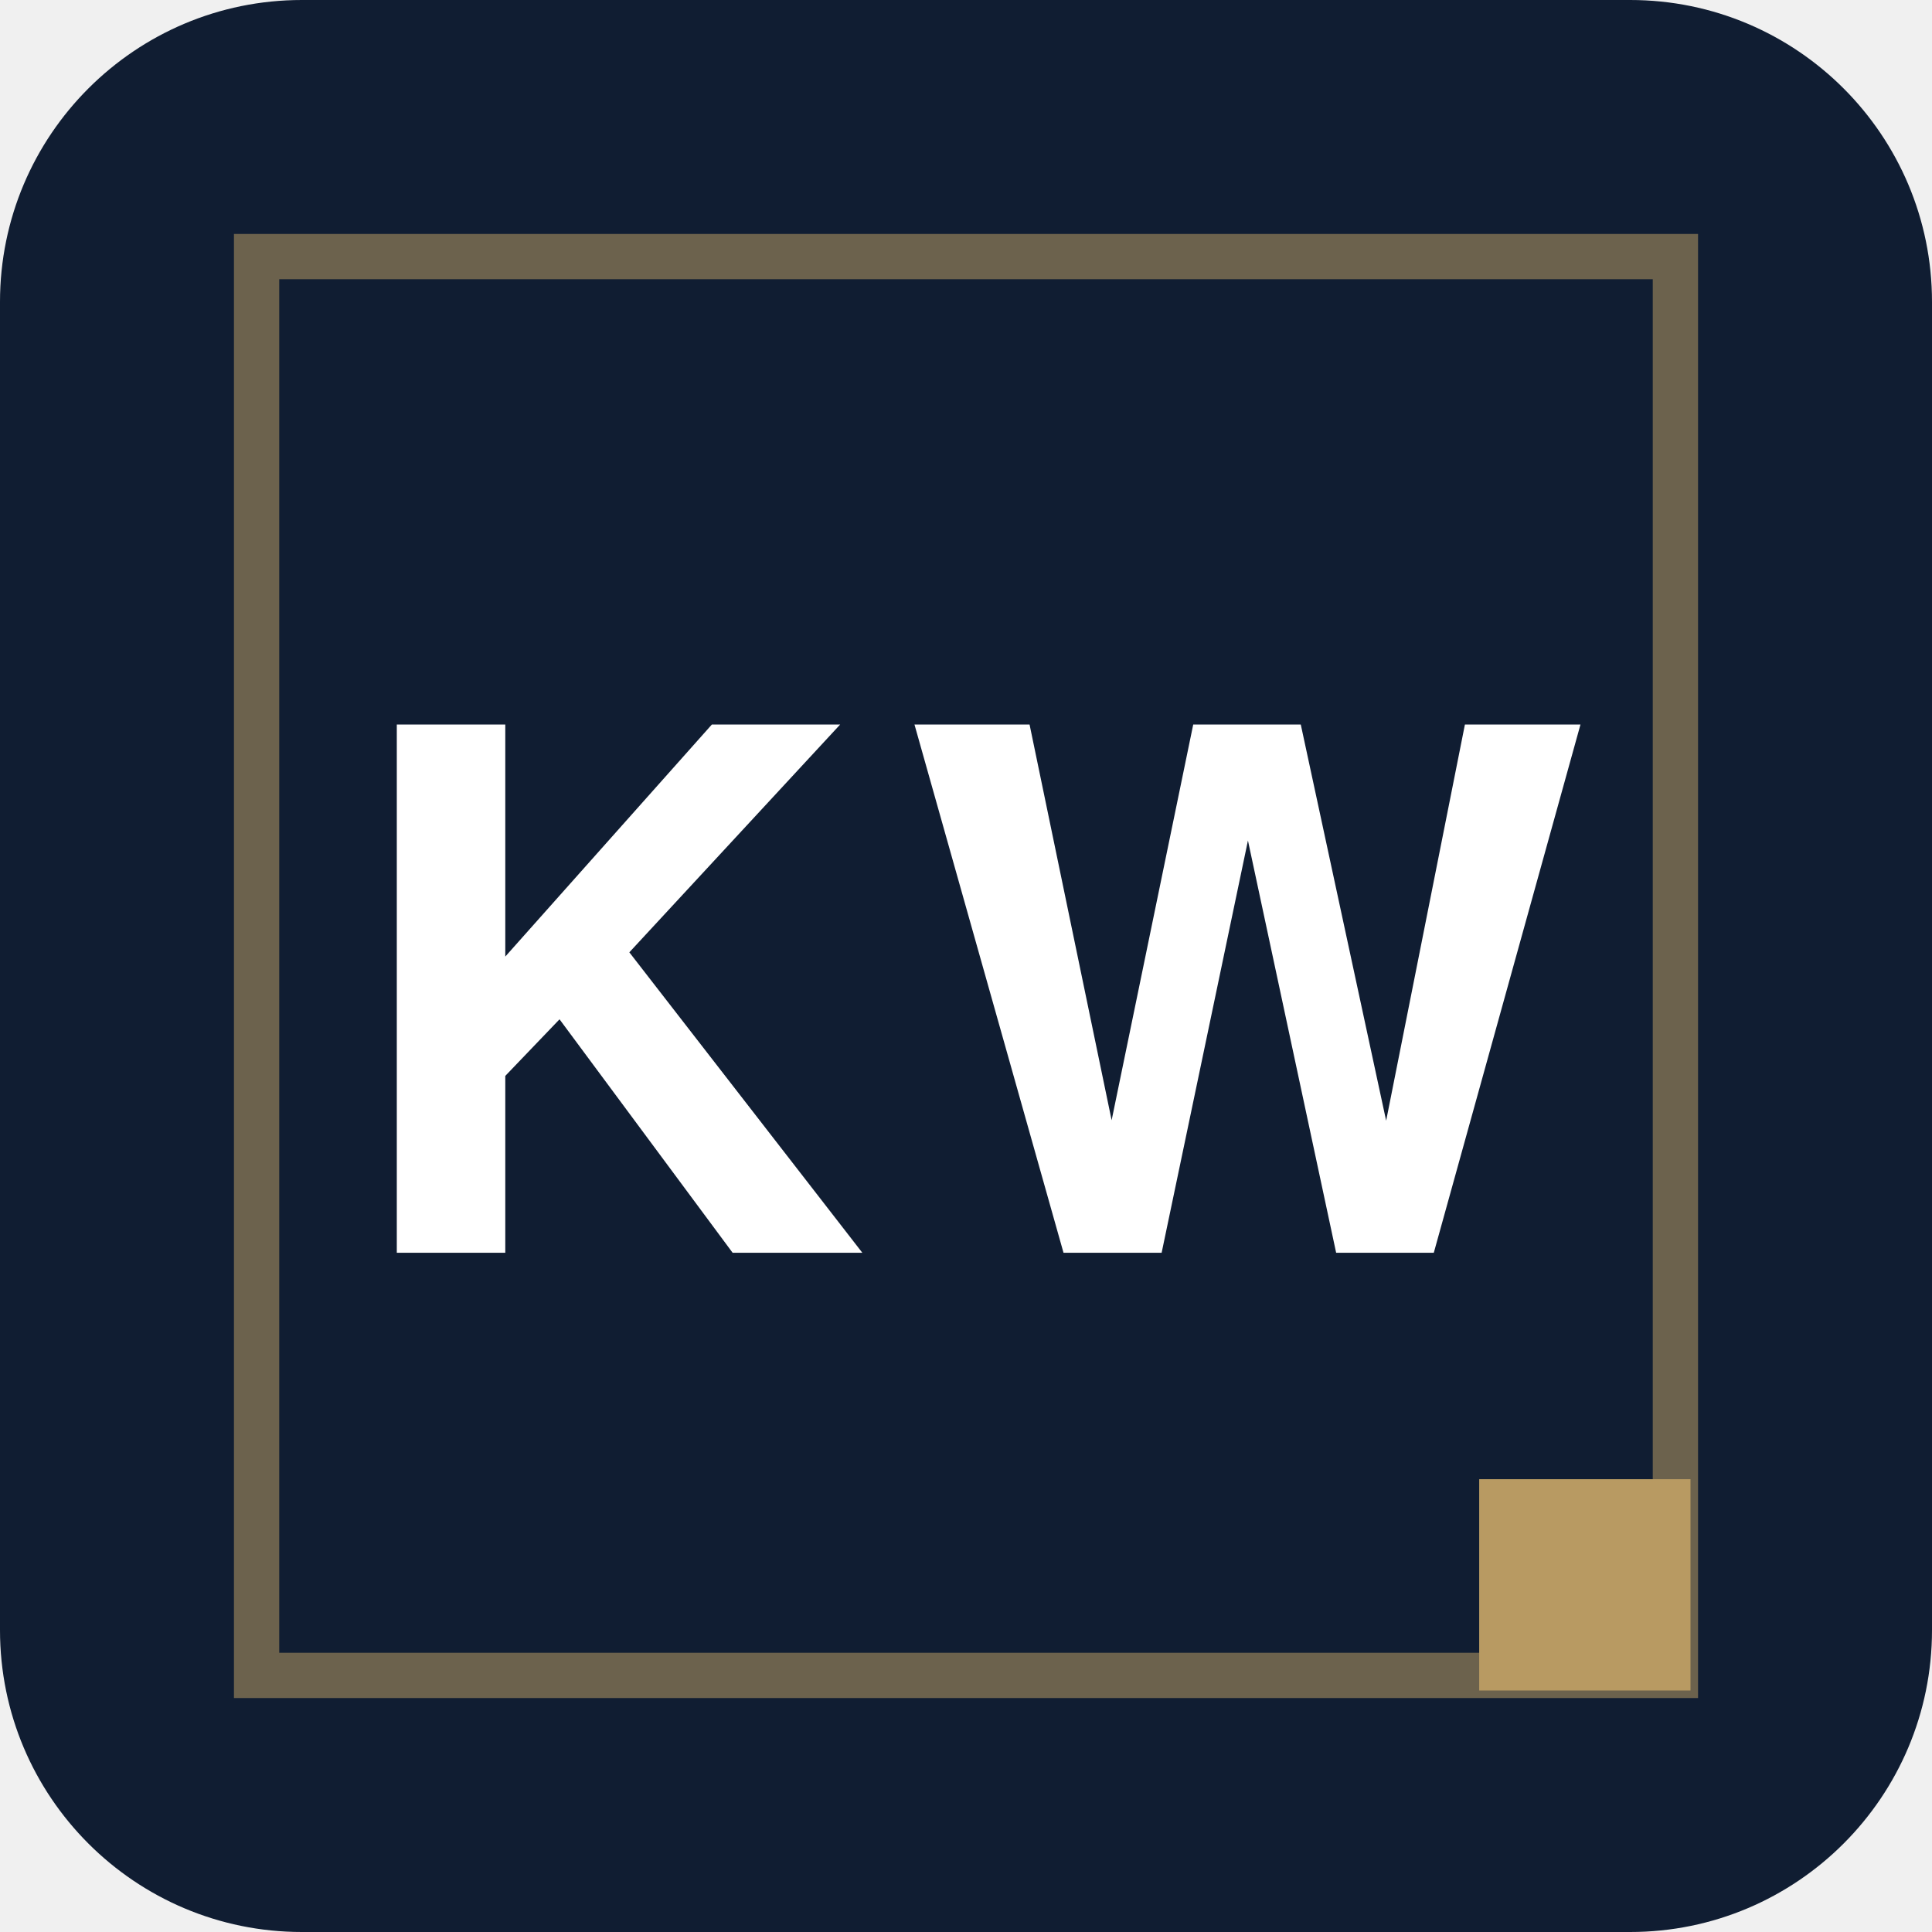
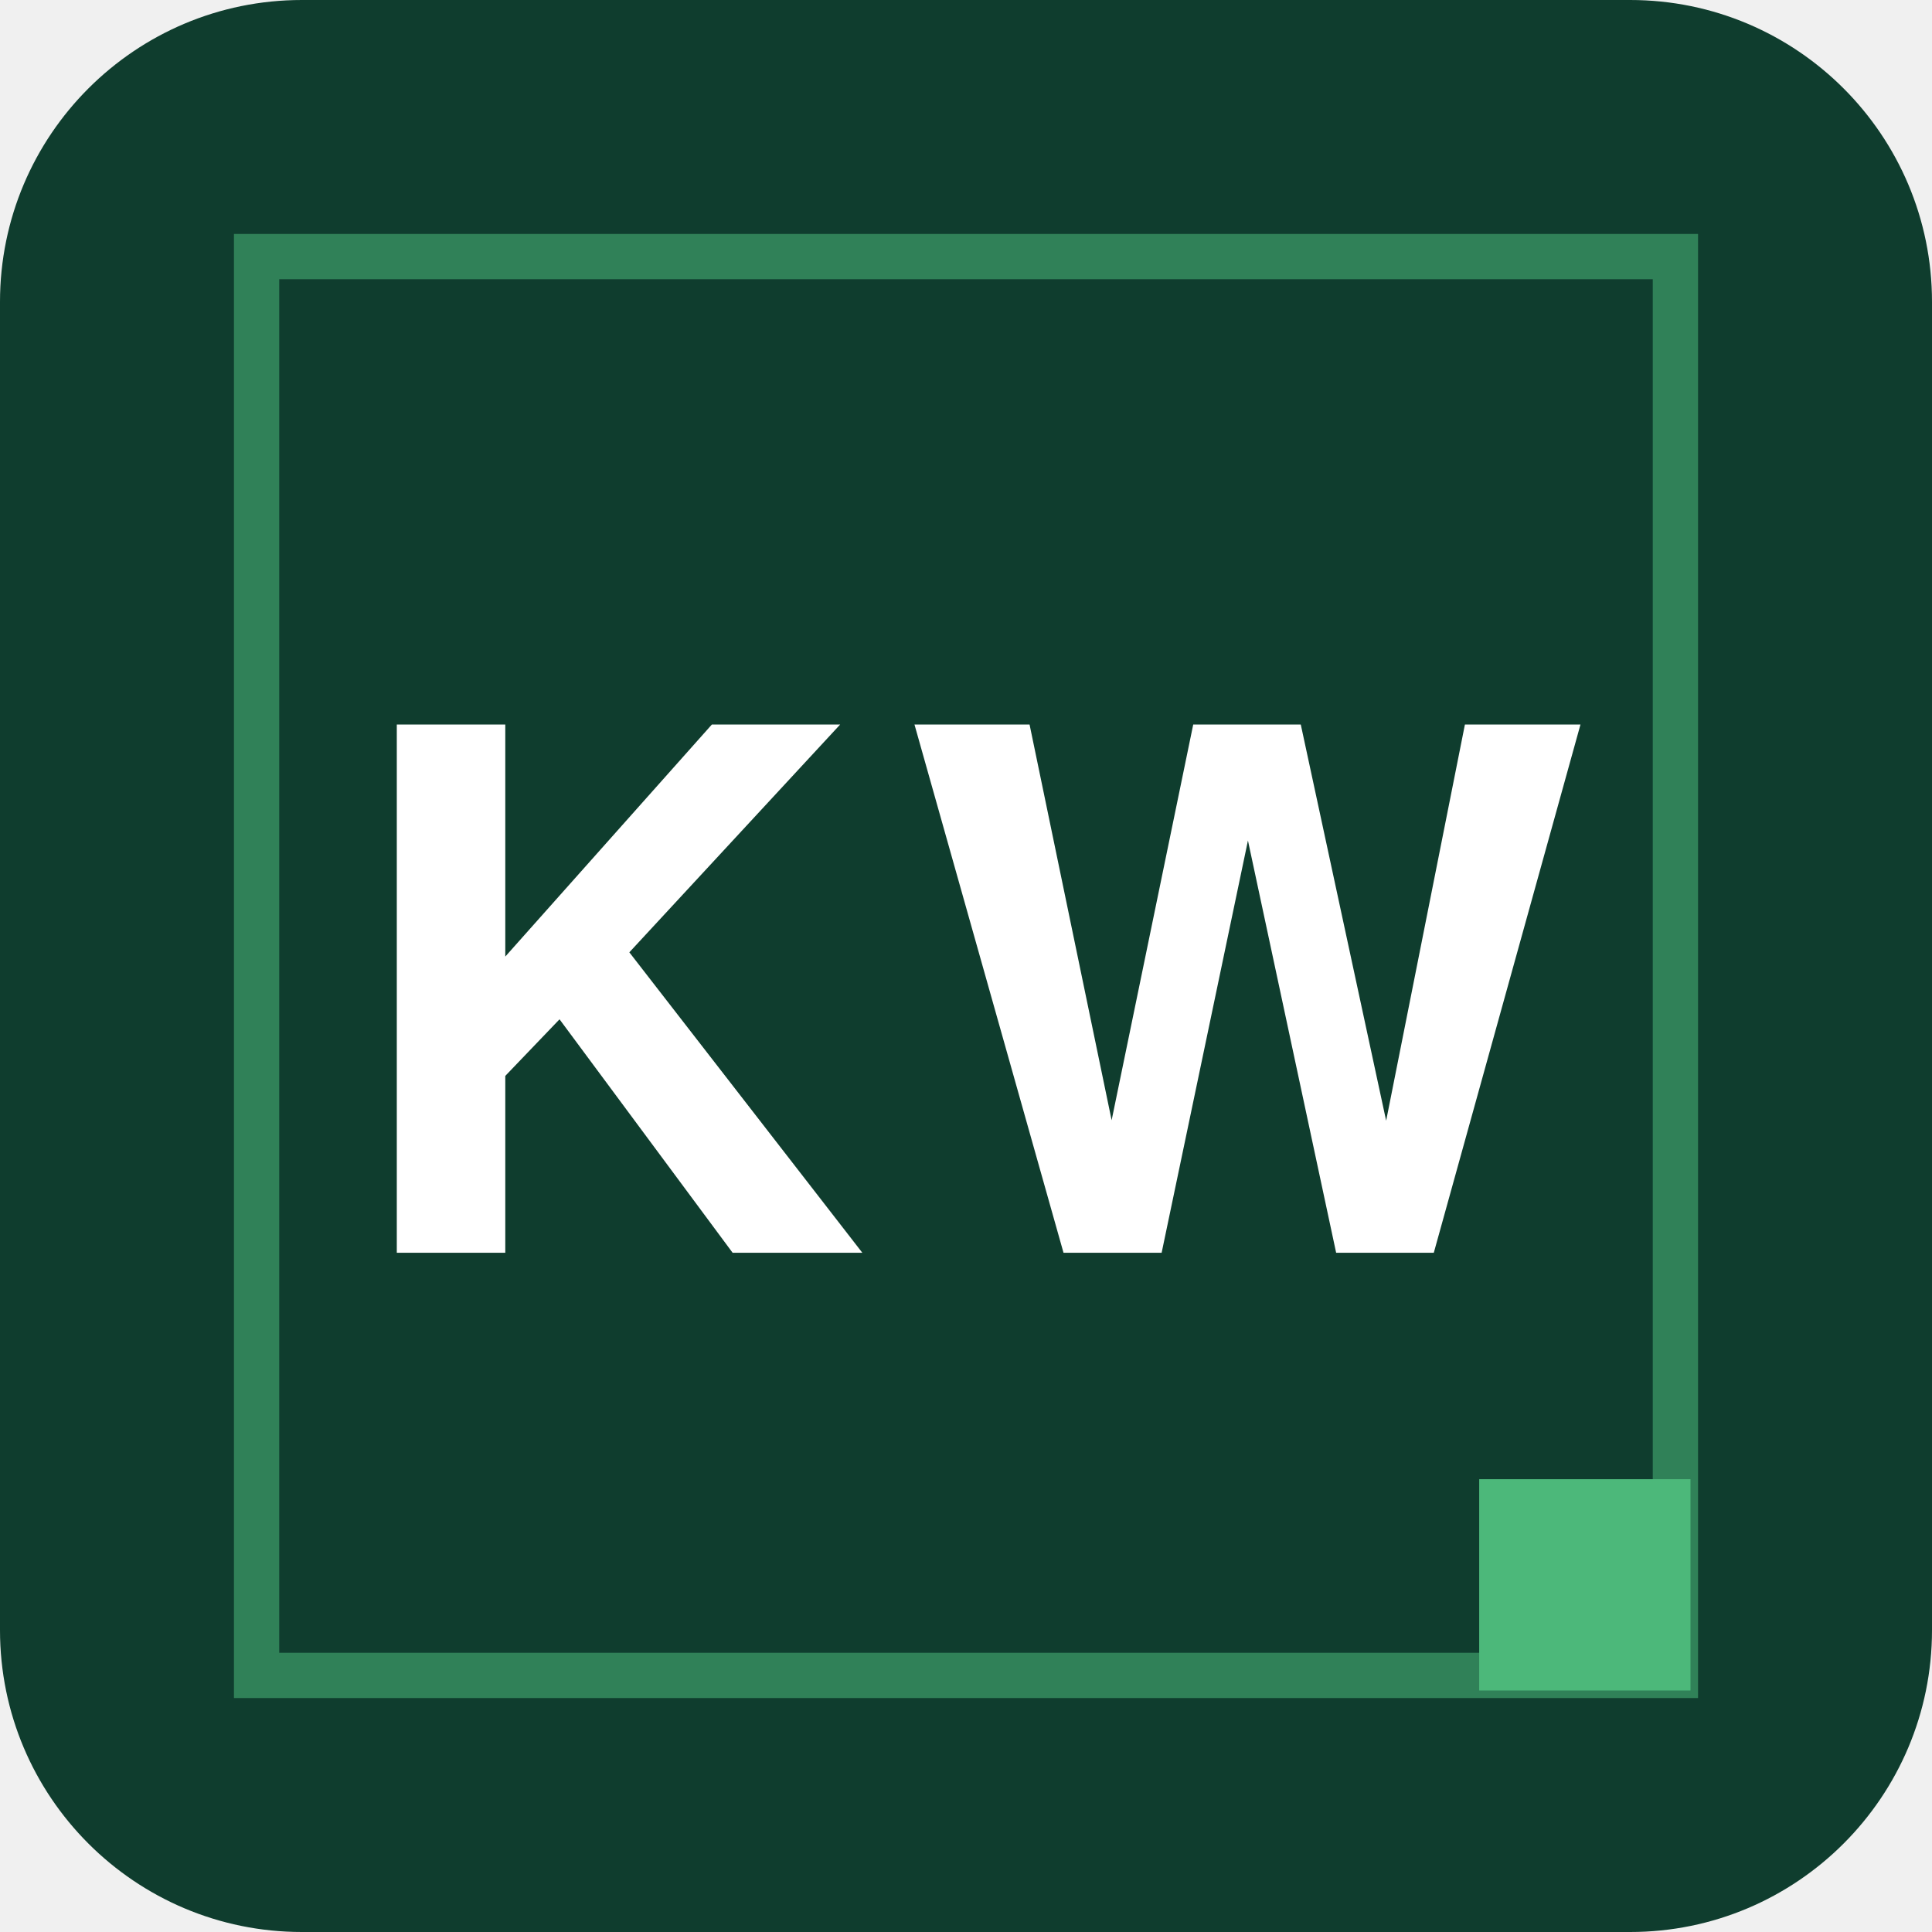
<svg xmlns="http://www.w3.org/2000/svg" viewBox="0 0 64 64">
-   <rect width="64" height="64" rx="10" fill="#101D32" />
-   <rect x="8.5" y="8.5" width="47" height="47" fill="none" stroke="#B89A62" stroke-opacity="0.55" stroke-width="1.5" />
+   <rect width="64" height="64" rx="10" fill="#0F3D2E" />
+   <rect x="8.5" y="8.5" width="47" height="47" fill="none" stroke="#4CB87A" stroke-opacity="0.55" stroke-width="1.5" />
  <text x="32" y="41.5" text-anchor="middle" font-family="'Helvetica Neue',Helvetica,Arial,sans-serif" font-size="24" font-weight="700" letter-spacing="1" fill="#FFFFFF">KW</text>
-   <rect x="49" y="49" width="7" height="7" fill="#B89A62" />
+   <rect x="49" y="49" width="7" height="7" fill="#4CB87A" />
</svg>
